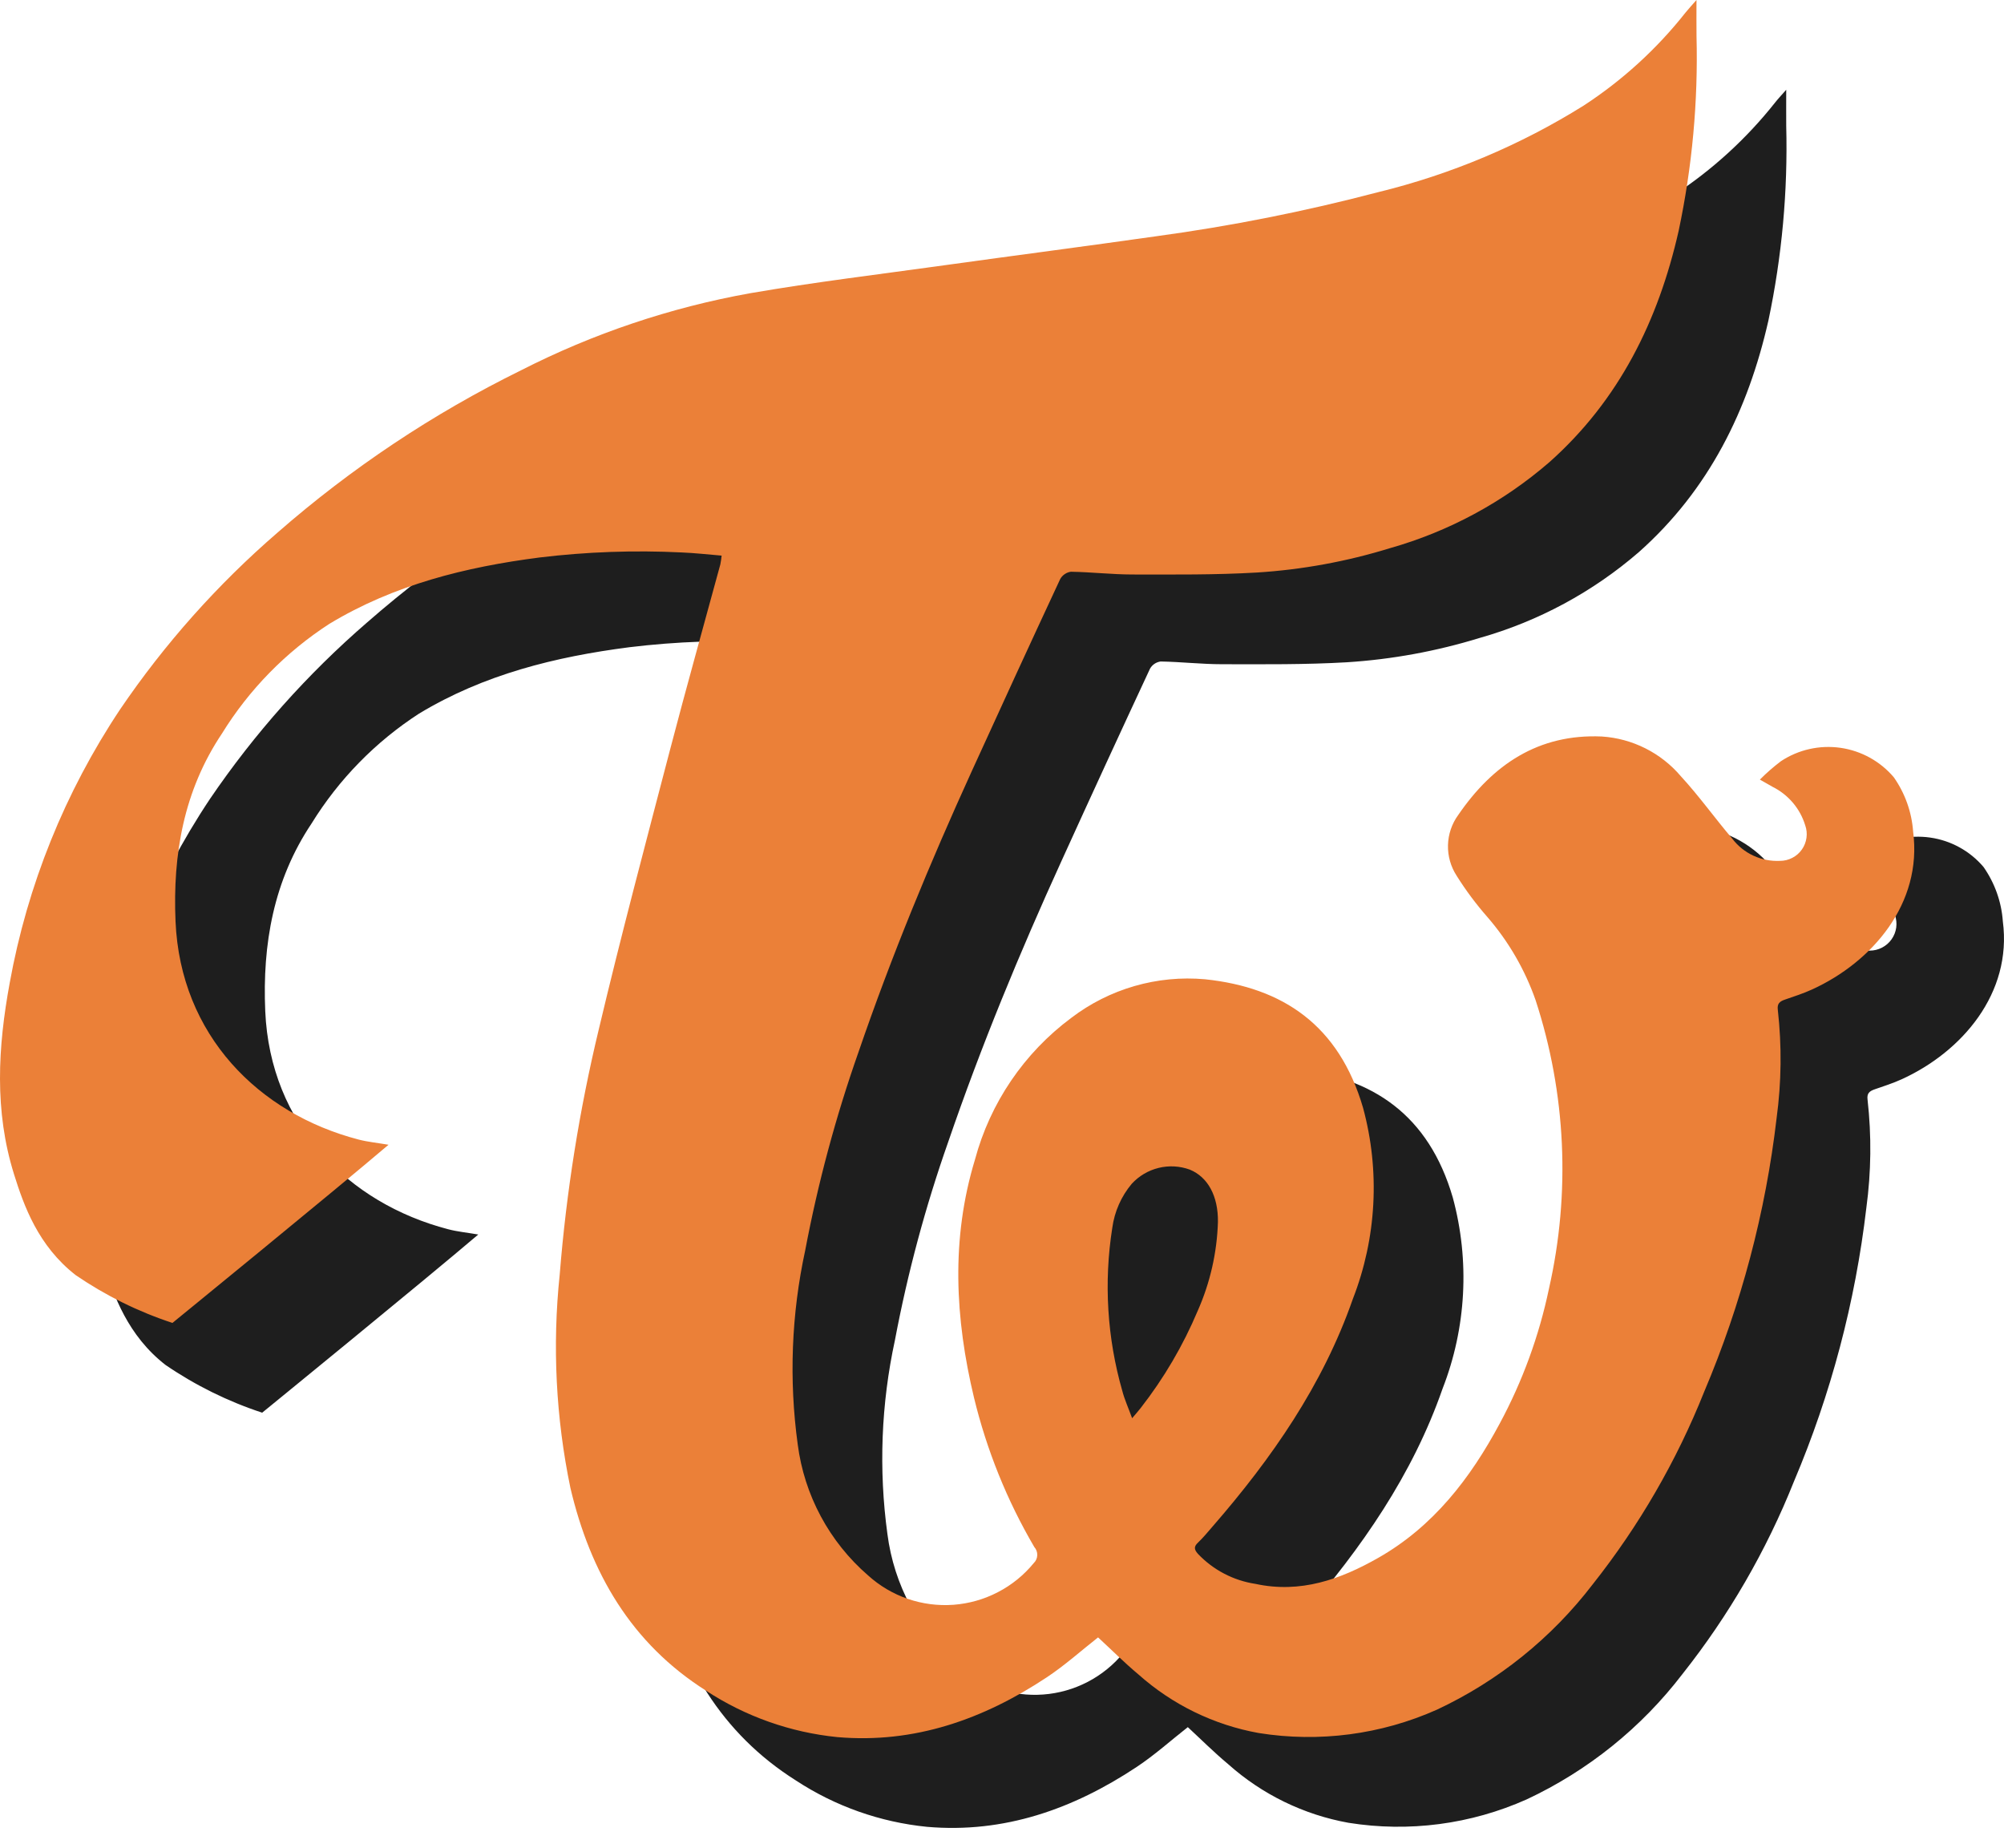
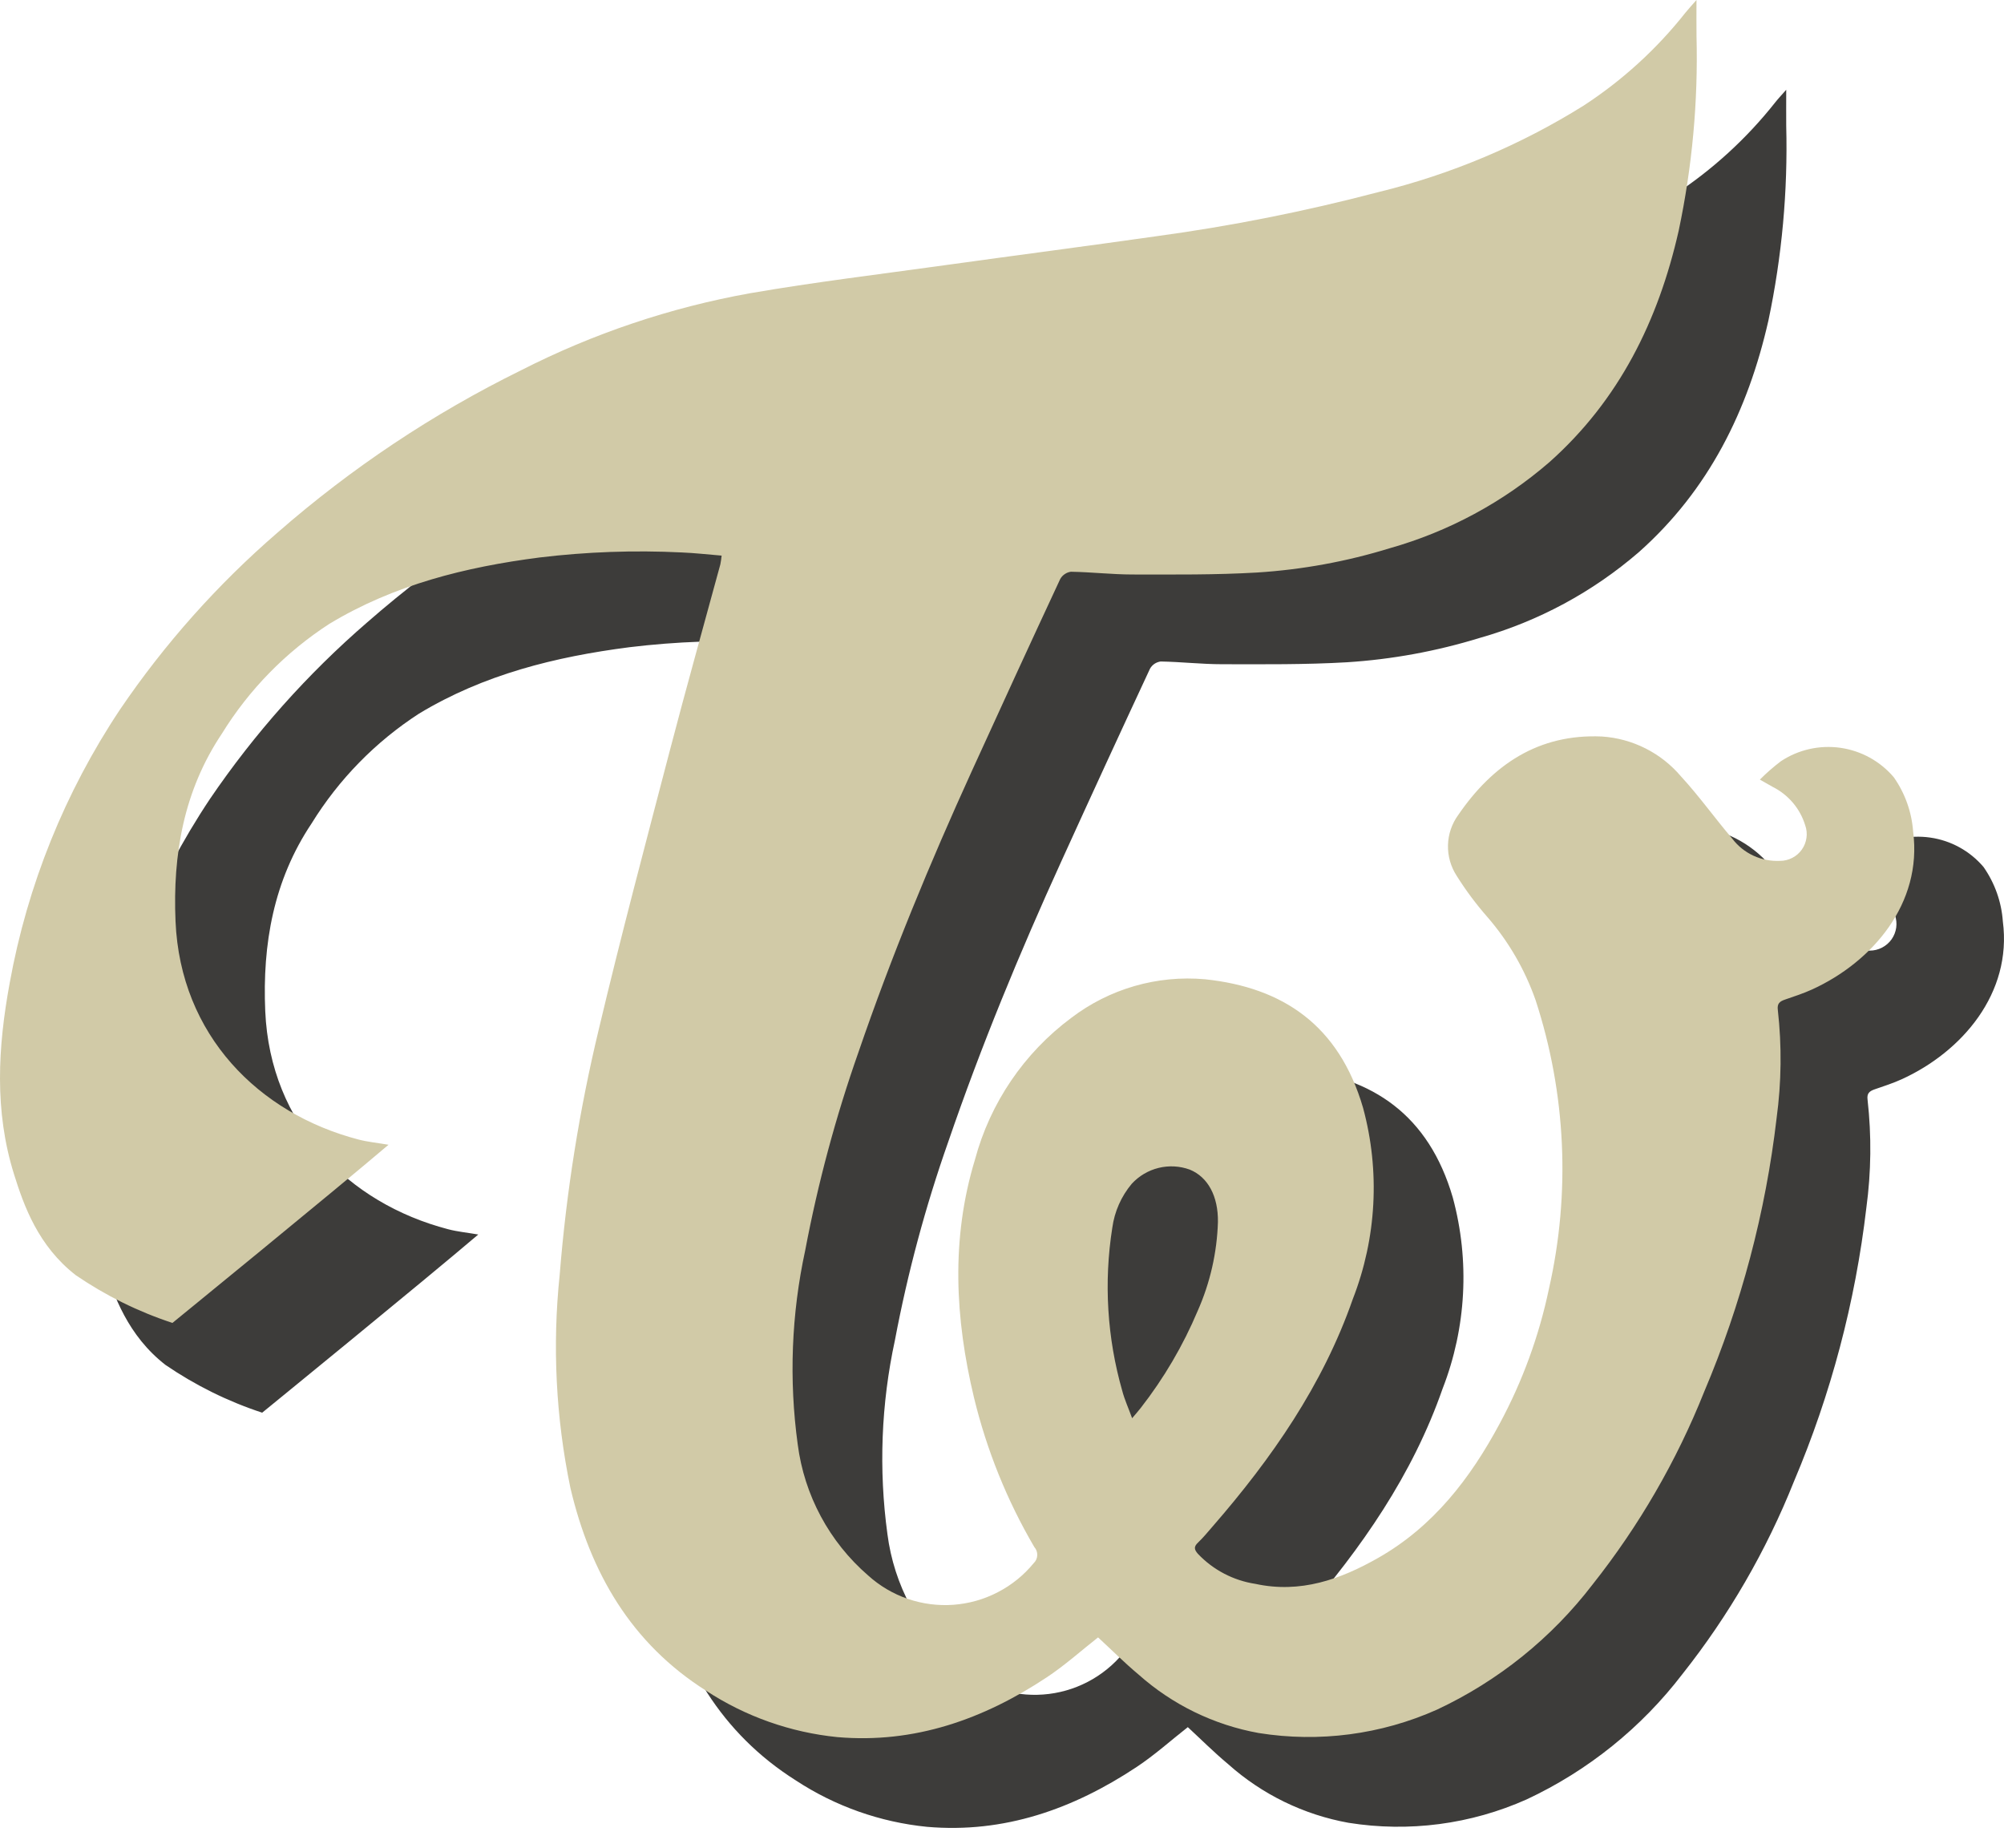
<svg xmlns="http://www.w3.org/2000/svg" width="64" height="59" viewBox="0 0 64 59" fill="none">
-   <path d="M59.07 27.759C59.28 27.547 59.505 27.35 59.743 27.17C60.302 26.801 60.978 26.649 61.642 26.744C62.306 26.838 62.912 27.172 63.346 27.683C63.705 28.196 63.919 28.796 63.963 29.42C64.265 31.714 62.66 33.581 60.739 34.459C60.459 34.587 60.162 34.682 59.87 34.783C59.705 34.841 59.615 34.908 59.643 35.117C59.772 36.264 59.759 37.423 59.604 38.567C59.252 41.575 58.473 44.518 57.291 47.306C56.409 49.516 55.21 51.587 53.732 53.452C52.42 55.166 50.713 56.54 48.758 57.455C46.973 58.252 44.996 58.512 43.066 58.203C41.636 57.946 40.306 57.298 39.222 56.33C38.77 55.953 38.351 55.534 37.934 55.149C37.393 55.573 36.874 56.041 36.297 56.423C34.273 57.764 32.068 58.546 29.605 58.332C28.11 58.183 26.673 57.675 25.417 56.851C23.021 55.338 21.718 53.08 21.083 50.378C20.617 48.137 20.502 45.838 20.741 43.562C20.951 40.926 21.368 38.309 21.988 35.738C22.696 32.745 23.489 29.772 24.267 26.796C24.783 24.821 25.336 22.856 25.87 20.887C25.889 20.794 25.903 20.7 25.912 20.606C25.475 20.571 25.056 20.523 24.636 20.506C23.12 20.43 21.601 20.484 20.095 20.667C17.732 20.972 15.453 21.536 13.386 22.784C11.994 23.684 10.821 24.883 9.951 26.293C8.735 28.111 8.378 30.145 8.471 32.288C8.629 35.918 11.126 38.42 14.314 39.251C14.612 39.329 14.922 39.358 15.274 39.419C13.546 40.891 8.373 45.108 8.373 45.108C7.277 44.748 6.237 44.234 5.285 43.583C4.083 42.648 3.627 41.364 3.313 40.357C2.681 38.334 2.798 36.301 3.175 34.257C3.74 31.132 4.941 28.156 6.703 25.514C8.124 23.424 9.812 21.528 11.724 19.875C14.08 17.816 16.695 16.073 19.502 14.691C21.807 13.516 24.273 12.686 26.82 12.229C28.884 11.872 30.966 11.622 33.041 11.334C35.292 11.021 37.546 10.729 39.795 10.409C42.181 10.084 44.545 9.615 46.874 9.002C49.196 8.437 51.412 7.504 53.44 6.239C54.678 5.432 55.776 4.429 56.693 3.27C56.782 3.157 56.882 3.052 57.045 2.866C57.045 3.308 57.042 3.662 57.045 4.016C57.099 6.105 56.908 8.192 56.476 10.236C55.825 13.106 54.572 15.645 52.34 17.628C50.867 18.902 49.132 19.838 47.258 20.369C45.878 20.794 44.452 21.056 43.011 21.147C41.686 21.224 40.354 21.211 39.026 21.209C38.373 21.209 37.72 21.133 37.067 21.122C36.996 21.131 36.929 21.157 36.87 21.196C36.811 21.236 36.762 21.289 36.727 21.351C35.776 23.392 34.834 25.437 33.902 27.487C32.563 30.424 31.331 33.404 30.283 36.46C29.556 38.524 28.987 40.641 28.581 42.791C28.14 44.826 28.058 46.922 28.341 48.985C28.55 50.609 29.351 52.099 30.589 53.17C30.956 53.503 31.388 53.757 31.857 53.918C32.325 54.08 32.822 54.144 33.317 54.107C33.811 54.071 34.293 53.934 34.733 53.706C35.173 53.478 35.562 53.163 35.877 52.779C35.947 52.713 35.988 52.622 35.992 52.526C35.996 52.43 35.962 52.336 35.898 52.264C35.026 50.777 34.377 49.17 33.972 47.494C33.365 44.964 33.232 42.424 34.001 39.899C34.486 38.086 35.569 36.49 37.074 35.37C38.296 34.437 39.822 33.996 41.352 34.135C43.837 34.397 45.629 35.602 46.397 38.24C46.943 40.257 46.829 42.397 46.069 44.344C45.111 47.094 43.481 49.434 41.589 51.611C41.439 51.783 41.294 51.962 41.128 52.118C40.99 52.249 40.998 52.338 41.12 52.479C41.609 52.995 42.255 53.333 42.958 53.44C44.395 53.752 45.67 53.299 46.883 52.608C48.639 51.608 49.822 50.072 50.759 48.325C51.488 46.972 52.018 45.521 52.333 44.017C53.026 40.963 52.879 37.778 51.906 34.802C51.566 33.829 51.044 32.929 50.37 32.15C50.007 31.736 49.678 31.295 49.386 30.83C49.196 30.539 49.1 30.198 49.109 29.851C49.118 29.504 49.232 29.168 49.437 28.887C50.538 27.28 51.999 26.293 54.021 26.383C54.505 26.414 54.979 26.543 55.413 26.761C55.846 26.979 56.232 27.282 56.546 27.652C57.129 28.285 57.631 28.99 58.188 29.647C58.366 29.879 58.598 30.065 58.864 30.188C59.129 30.311 59.421 30.368 59.713 30.354C59.85 30.354 59.984 30.321 60.105 30.258C60.226 30.195 60.331 30.105 60.409 29.993C60.488 29.882 60.539 29.753 60.558 29.618C60.576 29.483 60.562 29.345 60.517 29.216C60.435 28.952 60.301 28.708 60.123 28.497C59.944 28.286 59.724 28.114 59.477 27.991C59.372 27.93 59.266 27.87 59.07 27.759ZM39.021 48.151C39.153 47.993 39.227 47.911 39.294 47.825C40.036 46.875 40.649 45.831 41.117 44.72C41.513 43.826 41.732 42.863 41.761 41.886C41.773 41.059 41.442 40.448 40.862 40.212C40.543 40.096 40.196 40.077 39.866 40.157C39.536 40.238 39.238 40.415 39.009 40.666C38.673 41.067 38.458 41.554 38.388 42.073C38.114 43.81 38.222 45.587 38.707 47.278C38.779 47.551 38.898 47.812 39.021 48.151Z" fill="#1E1E1E" />
-   <path d="M56.204 24.893C56.414 24.681 56.639 24.485 56.877 24.305C57.437 23.935 58.112 23.784 58.776 23.878C59.44 23.973 60.046 24.307 60.48 24.818C60.84 25.33 61.053 25.93 61.098 26.554C61.399 28.849 59.795 30.715 57.874 31.593C57.593 31.722 57.297 31.816 57.004 31.918C56.84 31.975 56.749 32.042 56.777 32.251C56.906 33.398 56.893 34.557 56.738 35.701C56.387 38.71 55.608 41.652 54.425 44.44C53.543 46.651 52.344 48.721 50.867 50.586C49.554 52.301 47.848 53.674 45.892 54.59C44.108 55.386 42.13 55.646 40.2 55.337C38.771 55.08 37.44 54.432 36.356 53.465C35.904 53.087 35.486 52.668 35.068 52.283C34.527 52.708 34.008 53.175 33.432 53.557C31.407 54.898 29.202 55.681 26.74 55.467C25.245 55.317 23.808 54.809 22.551 53.986C20.156 52.472 18.853 50.214 18.217 47.512C17.752 45.272 17.636 42.973 17.875 40.697C18.086 38.06 18.503 35.444 19.122 32.872C19.831 29.879 20.624 26.906 21.401 23.93C21.917 21.956 22.47 19.991 23.005 18.021C23.023 17.928 23.037 17.835 23.046 17.741C22.609 17.705 22.191 17.657 21.77 17.64C20.255 17.565 18.736 17.619 17.23 17.801C14.867 18.106 12.587 18.671 10.52 19.919C9.129 20.819 7.955 22.017 7.085 23.428C5.869 25.245 5.513 27.279 5.606 29.423C5.763 33.053 8.26 35.554 11.449 36.386C11.746 36.463 12.056 36.493 12.408 36.553C10.681 38.025 5.507 42.242 5.507 42.242C4.411 41.882 3.372 41.368 2.419 40.717C1.217 39.782 0.762 38.499 0.447 37.492C-0.185 35.468 -0.067 33.436 0.309 31.391C0.874 28.266 2.075 25.291 3.837 22.649C5.258 20.558 6.946 18.663 8.859 17.01C11.214 14.95 13.829 13.207 16.636 11.826C18.942 10.65 21.408 9.82 23.955 9.363C26.018 9.007 28.1 8.757 30.175 8.468C32.426 8.155 34.68 7.863 36.93 7.543C39.316 7.219 41.68 6.749 44.009 6.137C46.33 5.571 48.547 4.638 50.574 3.373C51.812 2.566 52.911 1.564 53.827 0.404C53.917 0.291 54.017 0.186 54.179 0C54.179 0.442 54.176 0.796 54.18 1.151C54.234 3.239 54.042 5.327 53.61 7.37C52.959 10.241 51.707 12.78 49.475 14.763C48.001 16.037 46.266 16.972 44.392 17.503C43.012 17.929 41.587 18.19 40.145 18.281C38.82 18.359 37.489 18.345 36.16 18.344C35.507 18.343 34.855 18.267 34.201 18.256C34.131 18.265 34.063 18.291 34.005 18.331C33.946 18.37 33.897 18.423 33.861 18.485C32.91 20.526 31.969 22.572 31.036 24.621C29.697 27.558 28.465 30.539 27.417 33.594C26.69 35.659 26.122 37.775 25.715 39.926C25.274 41.96 25.193 44.057 25.476 46.119C25.685 47.743 26.485 49.233 27.723 50.304C28.091 50.637 28.522 50.892 28.991 51.053C29.46 51.214 29.956 51.278 30.451 51.242C30.945 51.205 31.427 51.069 31.867 50.84C32.308 50.612 32.697 50.297 33.011 49.914C33.081 49.847 33.123 49.757 33.126 49.66C33.13 49.564 33.096 49.47 33.032 49.398C32.16 47.911 31.512 46.304 31.106 44.629C30.5 42.098 30.367 39.559 31.135 37.033C31.62 35.22 32.703 33.624 34.209 32.504C35.43 31.572 36.956 31.131 38.487 31.269C40.972 31.531 42.763 32.737 43.531 35.374C44.078 37.392 43.963 39.531 43.204 41.478C42.245 44.228 40.615 46.569 38.723 48.745C38.573 48.918 38.428 49.096 38.263 49.253C38.124 49.383 38.132 49.472 38.255 49.613C38.743 50.129 39.39 50.467 40.092 50.574C41.529 50.886 42.805 50.433 44.017 49.743C45.773 48.743 46.956 47.207 47.893 45.459C48.622 44.107 49.152 42.656 49.467 41.152C50.161 38.098 50.014 34.913 49.041 31.936C48.7 30.963 48.179 30.063 47.504 29.284C47.141 28.871 46.812 28.43 46.52 27.964C46.331 27.673 46.234 27.332 46.243 26.985C46.252 26.638 46.366 26.302 46.571 26.022C47.672 24.415 49.134 23.427 51.155 23.517C51.64 23.548 52.113 23.677 52.547 23.895C52.981 24.113 53.366 24.416 53.681 24.787C54.263 25.419 54.766 26.125 55.323 26.781C55.501 27.014 55.732 27.2 55.998 27.323C56.264 27.446 56.555 27.502 56.847 27.488C56.984 27.488 57.118 27.455 57.239 27.392C57.361 27.33 57.465 27.239 57.544 27.127C57.623 27.016 57.673 26.887 57.692 26.752C57.711 26.617 57.697 26.479 57.651 26.351C57.57 26.087 57.436 25.842 57.257 25.631C57.078 25.421 56.859 25.248 56.611 25.125C56.506 25.064 56.4 25.005 56.204 24.893ZM36.156 45.285C36.288 45.128 36.361 45.046 36.429 44.959C37.17 44.009 37.783 42.965 38.251 41.854C38.647 40.96 38.866 39.998 38.896 39.02C38.907 38.194 38.577 37.583 37.996 37.346C37.677 37.23 37.331 37.211 37.001 37.292C36.671 37.373 36.372 37.55 36.143 37.8C35.807 38.201 35.592 38.689 35.522 39.207C35.248 40.944 35.357 42.721 35.842 44.412C35.913 44.686 36.032 44.946 36.156 45.285Z" fill="#EB8038" />
+   <path d="M59.07 27.759C59.28 27.547 59.505 27.35 59.743 27.17C60.302 26.801 60.978 26.649 61.642 26.744C62.306 26.838 62.912 27.172 63.346 27.683C63.705 28.196 63.919 28.796 63.963 29.42C64.265 31.714 62.66 33.581 60.739 34.459C60.459 34.587 60.162 34.682 59.87 34.783C59.705 34.841 59.615 34.908 59.643 35.117C59.772 36.264 59.759 37.423 59.604 38.567C59.252 41.575 58.474 44.518 57.291 47.306C56.409 49.516 55.21 51.587 53.732 53.452C52.42 55.166 50.714 56.54 48.758 57.455C46.974 58.252 44.996 58.512 43.066 58.203C41.636 57.946 40.306 57.298 39.222 56.33C38.77 55.953 38.351 55.534 37.934 55.149C37.393 55.573 36.874 56.041 36.297 56.423C34.273 57.764 32.068 58.546 29.605 58.332C28.11 58.183 26.673 57.675 25.417 56.851C23.022 55.338 21.719 53.08 21.083 50.378C20.618 48.137 20.502 45.838 20.741 43.562C20.951 40.926 21.368 38.309 21.988 35.738C22.696 32.745 23.489 29.772 24.267 26.796C24.783 24.821 25.336 22.856 25.87 20.887C25.889 20.794 25.903 20.7 25.912 20.606C25.475 20.571 25.056 20.523 24.636 20.506C23.121 20.43 21.602 20.484 20.095 20.667C17.732 20.972 15.453 21.536 13.386 22.784C11.994 23.684 10.821 24.883 9.951 26.293C8.735 28.111 8.378 30.145 8.471 32.288C8.629 35.918 11.126 38.42 14.314 39.251C14.612 39.329 14.922 39.358 15.274 39.419C13.547 40.891 8.373 45.108 8.373 45.108C7.277 44.748 6.238 44.234 5.285 43.583C4.083 42.648 3.627 41.364 3.313 40.357C2.681 38.334 2.798 36.301 3.175 34.257C3.74 31.132 4.941 28.156 6.703 25.514C8.124 23.424 9.812 21.528 11.724 19.875C14.08 17.816 16.695 16.073 19.502 14.691C21.808 13.516 24.273 12.686 26.82 12.229C28.884 11.872 30.966 11.622 33.041 11.334C35.292 11.021 37.546 10.729 39.795 10.409C42.181 10.084 44.545 9.615 46.874 9.002C49.196 8.437 51.413 7.504 53.44 6.239C54.678 5.432 55.777 4.429 56.693 3.27C56.782 3.157 56.882 3.052 57.045 2.866C57.045 3.308 57.042 3.662 57.045 4.016C57.099 6.105 56.908 8.192 56.476 10.236C55.825 13.106 54.573 15.645 52.341 17.628C50.867 18.902 49.132 19.838 47.258 20.369C45.878 20.794 44.452 21.056 43.011 21.147C41.686 21.224 40.354 21.211 39.026 21.209C38.373 21.209 37.72 21.133 37.067 21.122C36.997 21.131 36.929 21.157 36.87 21.196C36.811 21.236 36.762 21.289 36.727 21.351C35.776 23.392 34.834 25.437 33.902 27.487C32.563 30.424 31.331 33.404 30.283 36.46C29.556 38.524 28.987 40.641 28.581 42.791C28.14 44.826 28.059 46.922 28.341 48.985C28.55 50.609 29.351 52.099 30.589 53.17C30.956 53.503 31.388 53.757 31.857 53.918C32.325 54.08 32.822 54.144 33.317 54.107C33.811 54.071 34.293 53.934 34.733 53.706C35.173 53.478 35.562 53.163 35.877 52.779C35.947 52.713 35.988 52.622 35.992 52.526C35.996 52.43 35.962 52.336 35.898 52.264C35.026 50.777 34.377 49.17 33.972 47.494C33.366 44.964 33.232 42.424 34.001 39.899C34.486 38.086 35.569 36.49 37.075 35.37C38.296 34.437 39.822 33.996 41.352 34.135C43.838 34.397 45.629 35.602 46.397 38.24C46.943 40.257 46.829 42.397 46.07 44.344C45.111 47.094 43.481 49.434 41.589 51.611C41.439 51.783 41.294 51.962 41.128 52.118C40.99 52.249 40.998 52.338 41.12 52.479C41.609 52.995 42.256 53.333 42.958 53.44C44.395 53.752 45.67 53.299 46.883 52.608C48.639 51.608 49.822 50.072 50.759 48.325C51.488 46.972 52.018 45.521 52.333 44.017C53.027 40.963 52.879 37.778 51.906 34.802C51.566 33.829 51.044 32.929 50.37 32.15C50.007 31.736 49.678 31.295 49.386 30.83C49.196 30.539 49.1 30.198 49.109 29.851C49.118 29.504 49.232 29.168 49.437 28.887C50.538 27.28 51.999 26.293 54.021 26.383C54.505 26.414 54.979 26.543 55.413 26.761C55.847 26.979 56.232 27.282 56.546 27.652C57.129 28.285 57.631 28.99 58.188 29.647C58.366 29.879 58.598 30.065 58.864 30.188C59.129 30.311 59.421 30.368 59.713 30.354C59.85 30.354 59.984 30.321 60.105 30.258C60.226 30.195 60.331 30.105 60.41 29.993C60.488 29.882 60.539 29.753 60.558 29.618C60.576 29.483 60.562 29.345 60.517 29.216C60.435 28.952 60.301 28.708 60.123 28.497C59.944 28.286 59.724 28.114 59.477 27.991C59.372 27.93 59.266 27.87 59.07 27.759ZM39.022 48.151C39.153 47.993 39.227 47.911 39.294 47.825C40.036 46.875 40.649 45.831 41.117 44.72C41.513 43.826 41.732 42.863 41.761 41.886C41.773 41.059 41.443 40.448 40.862 40.212C40.543 40.096 40.196 40.077 39.866 40.157C39.536 40.238 39.238 40.415 39.009 40.666C38.673 41.067 38.458 41.554 38.388 42.073C38.114 43.81 38.222 45.587 38.707 47.278C38.779 47.551 38.898 47.812 39.022 48.151Z" fill="#3D3C3A" />
+   <path d="M56.204 24.893C56.414 24.681 56.639 24.485 56.877 24.305C57.437 23.935 58.112 23.784 58.776 23.878C59.44 23.973 60.046 24.307 60.48 24.818C60.84 25.33 61.053 25.93 61.098 26.554C61.399 28.849 59.795 30.715 57.874 31.593C57.593 31.722 57.297 31.816 57.004 31.918C56.84 31.975 56.749 32.042 56.777 32.251C56.906 33.398 56.893 34.557 56.738 35.701C56.387 38.71 55.608 41.652 54.425 44.44C53.543 46.651 52.344 48.721 50.867 50.586C49.554 52.301 47.848 53.674 45.892 54.59C44.108 55.386 42.13 55.646 40.2 55.337C38.771 55.08 37.44 54.432 36.356 53.465C35.904 53.087 35.486 52.668 35.068 52.283C34.527 52.708 34.008 53.175 33.432 53.557C31.407 54.898 29.202 55.681 26.74 55.467C25.245 55.317 23.808 54.809 22.551 53.986C20.156 52.472 18.853 50.214 18.217 47.512C17.752 45.272 17.636 42.973 17.875 40.697C18.086 38.06 18.503 35.444 19.122 32.872C19.831 29.879 20.624 26.906 21.401 23.93C21.917 21.956 22.47 19.991 23.005 18.021C23.023 17.928 23.037 17.835 23.046 17.741C22.609 17.705 22.191 17.657 21.77 17.64C20.255 17.565 18.736 17.619 17.23 17.801C14.867 18.106 12.587 18.671 10.52 19.919C9.129 20.819 7.955 22.017 7.085 23.428C5.869 25.245 5.513 27.279 5.606 29.423C5.763 33.053 8.26 35.554 11.449 36.386C11.746 36.463 12.056 36.493 12.408 36.553C10.681 38.025 5.507 42.242 5.507 42.242C4.411 41.882 3.372 41.368 2.419 40.717C1.217 39.782 0.762 38.499 0.447 37.492C-0.185 35.468 -0.067 33.436 0.309 31.391C0.874 28.266 2.075 25.291 3.837 22.649C5.258 20.558 6.946 18.663 8.859 17.01C11.214 14.95 13.829 13.207 16.636 11.826C18.942 10.65 21.408 9.82 23.955 9.363C26.018 9.007 28.1 8.757 30.175 8.468C32.426 8.155 34.68 7.863 36.93 7.543C39.316 7.219 41.68 6.749 44.009 6.137C46.33 5.571 48.547 4.638 50.574 3.373C51.812 2.566 52.911 1.564 53.827 0.404C53.917 0.291 54.017 0.186 54.179 0C54.179 0.442 54.176 0.796 54.18 1.151C54.234 3.239 54.042 5.327 53.61 7.37C52.959 10.241 51.707 12.78 49.475 14.763C48.001 16.037 46.266 16.972 44.392 17.503C43.012 17.929 41.587 18.19 40.145 18.281C38.82 18.359 37.489 18.345 36.16 18.344C35.507 18.343 34.855 18.267 34.201 18.256C34.131 18.265 34.063 18.291 34.005 18.331C33.946 18.37 33.897 18.423 33.861 18.485C32.91 20.526 31.969 22.572 31.036 24.621C29.697 27.558 28.465 30.539 27.417 33.594C26.69 35.659 26.122 37.775 25.715 39.926C25.274 41.96 25.193 44.057 25.476 46.119C25.685 47.743 26.485 49.233 27.723 50.304C28.091 50.637 28.522 50.892 28.991 51.053C29.46 51.214 29.956 51.278 30.451 51.242C30.945 51.205 31.427 51.069 31.867 50.84C32.308 50.612 32.697 50.297 33.011 49.914C33.081 49.847 33.123 49.757 33.126 49.66C33.13 49.564 33.096 49.47 33.032 49.398C32.16 47.911 31.512 46.304 31.106 44.629C30.5 42.098 30.367 39.559 31.135 37.033C31.62 35.22 32.703 33.624 34.209 32.504C35.43 31.572 36.956 31.131 38.487 31.269C40.972 31.531 42.763 32.737 43.531 35.374C44.078 37.392 43.963 39.531 43.204 41.478C42.245 44.228 40.615 46.569 38.723 48.745C38.573 48.918 38.428 49.096 38.263 49.253C38.124 49.383 38.132 49.472 38.255 49.613C38.743 50.129 39.39 50.467 40.092 50.574C41.529 50.886 42.805 50.433 44.017 49.743C45.773 48.743 46.956 47.207 47.893 45.459C48.622 44.107 49.152 42.656 49.467 41.152C50.161 38.098 50.014 34.913 49.041 31.936C48.7 30.963 48.179 30.063 47.504 29.284C47.141 28.871 46.812 28.43 46.52 27.964C46.331 27.673 46.234 27.332 46.243 26.985C46.252 26.638 46.366 26.302 46.571 26.022C47.672 24.415 49.134 23.427 51.155 23.517C51.64 23.548 52.113 23.677 52.547 23.895C52.981 24.113 53.366 24.416 53.681 24.787C54.263 25.419 54.766 26.125 55.323 26.781C55.501 27.014 55.732 27.2 55.998 27.323C56.264 27.446 56.555 27.502 56.847 27.488C56.984 27.488 57.118 27.455 57.239 27.392C57.361 27.33 57.465 27.239 57.544 27.127C57.623 27.016 57.673 26.887 57.692 26.752C57.711 26.617 57.697 26.479 57.651 26.351C57.57 26.087 57.436 25.842 57.257 25.631C57.078 25.421 56.859 25.248 56.611 25.125C56.506 25.064 56.4 25.005 56.204 24.893ZM36.156 45.285C36.288 45.128 36.361 45.046 36.429 44.959C37.17 44.009 37.783 42.965 38.251 41.854C38.647 40.96 38.866 39.998 38.896 39.02C38.907 38.194 38.577 37.583 37.996 37.346C37.677 37.23 37.331 37.211 37.001 37.292C36.671 37.373 36.372 37.55 36.143 37.8C35.807 38.201 35.592 38.689 35.522 39.207C35.248 40.944 35.357 42.721 35.841 44.412C35.913 44.686 36.032 44.946 36.156 45.285Z" fill="#D1CAA7" />
</svg>
